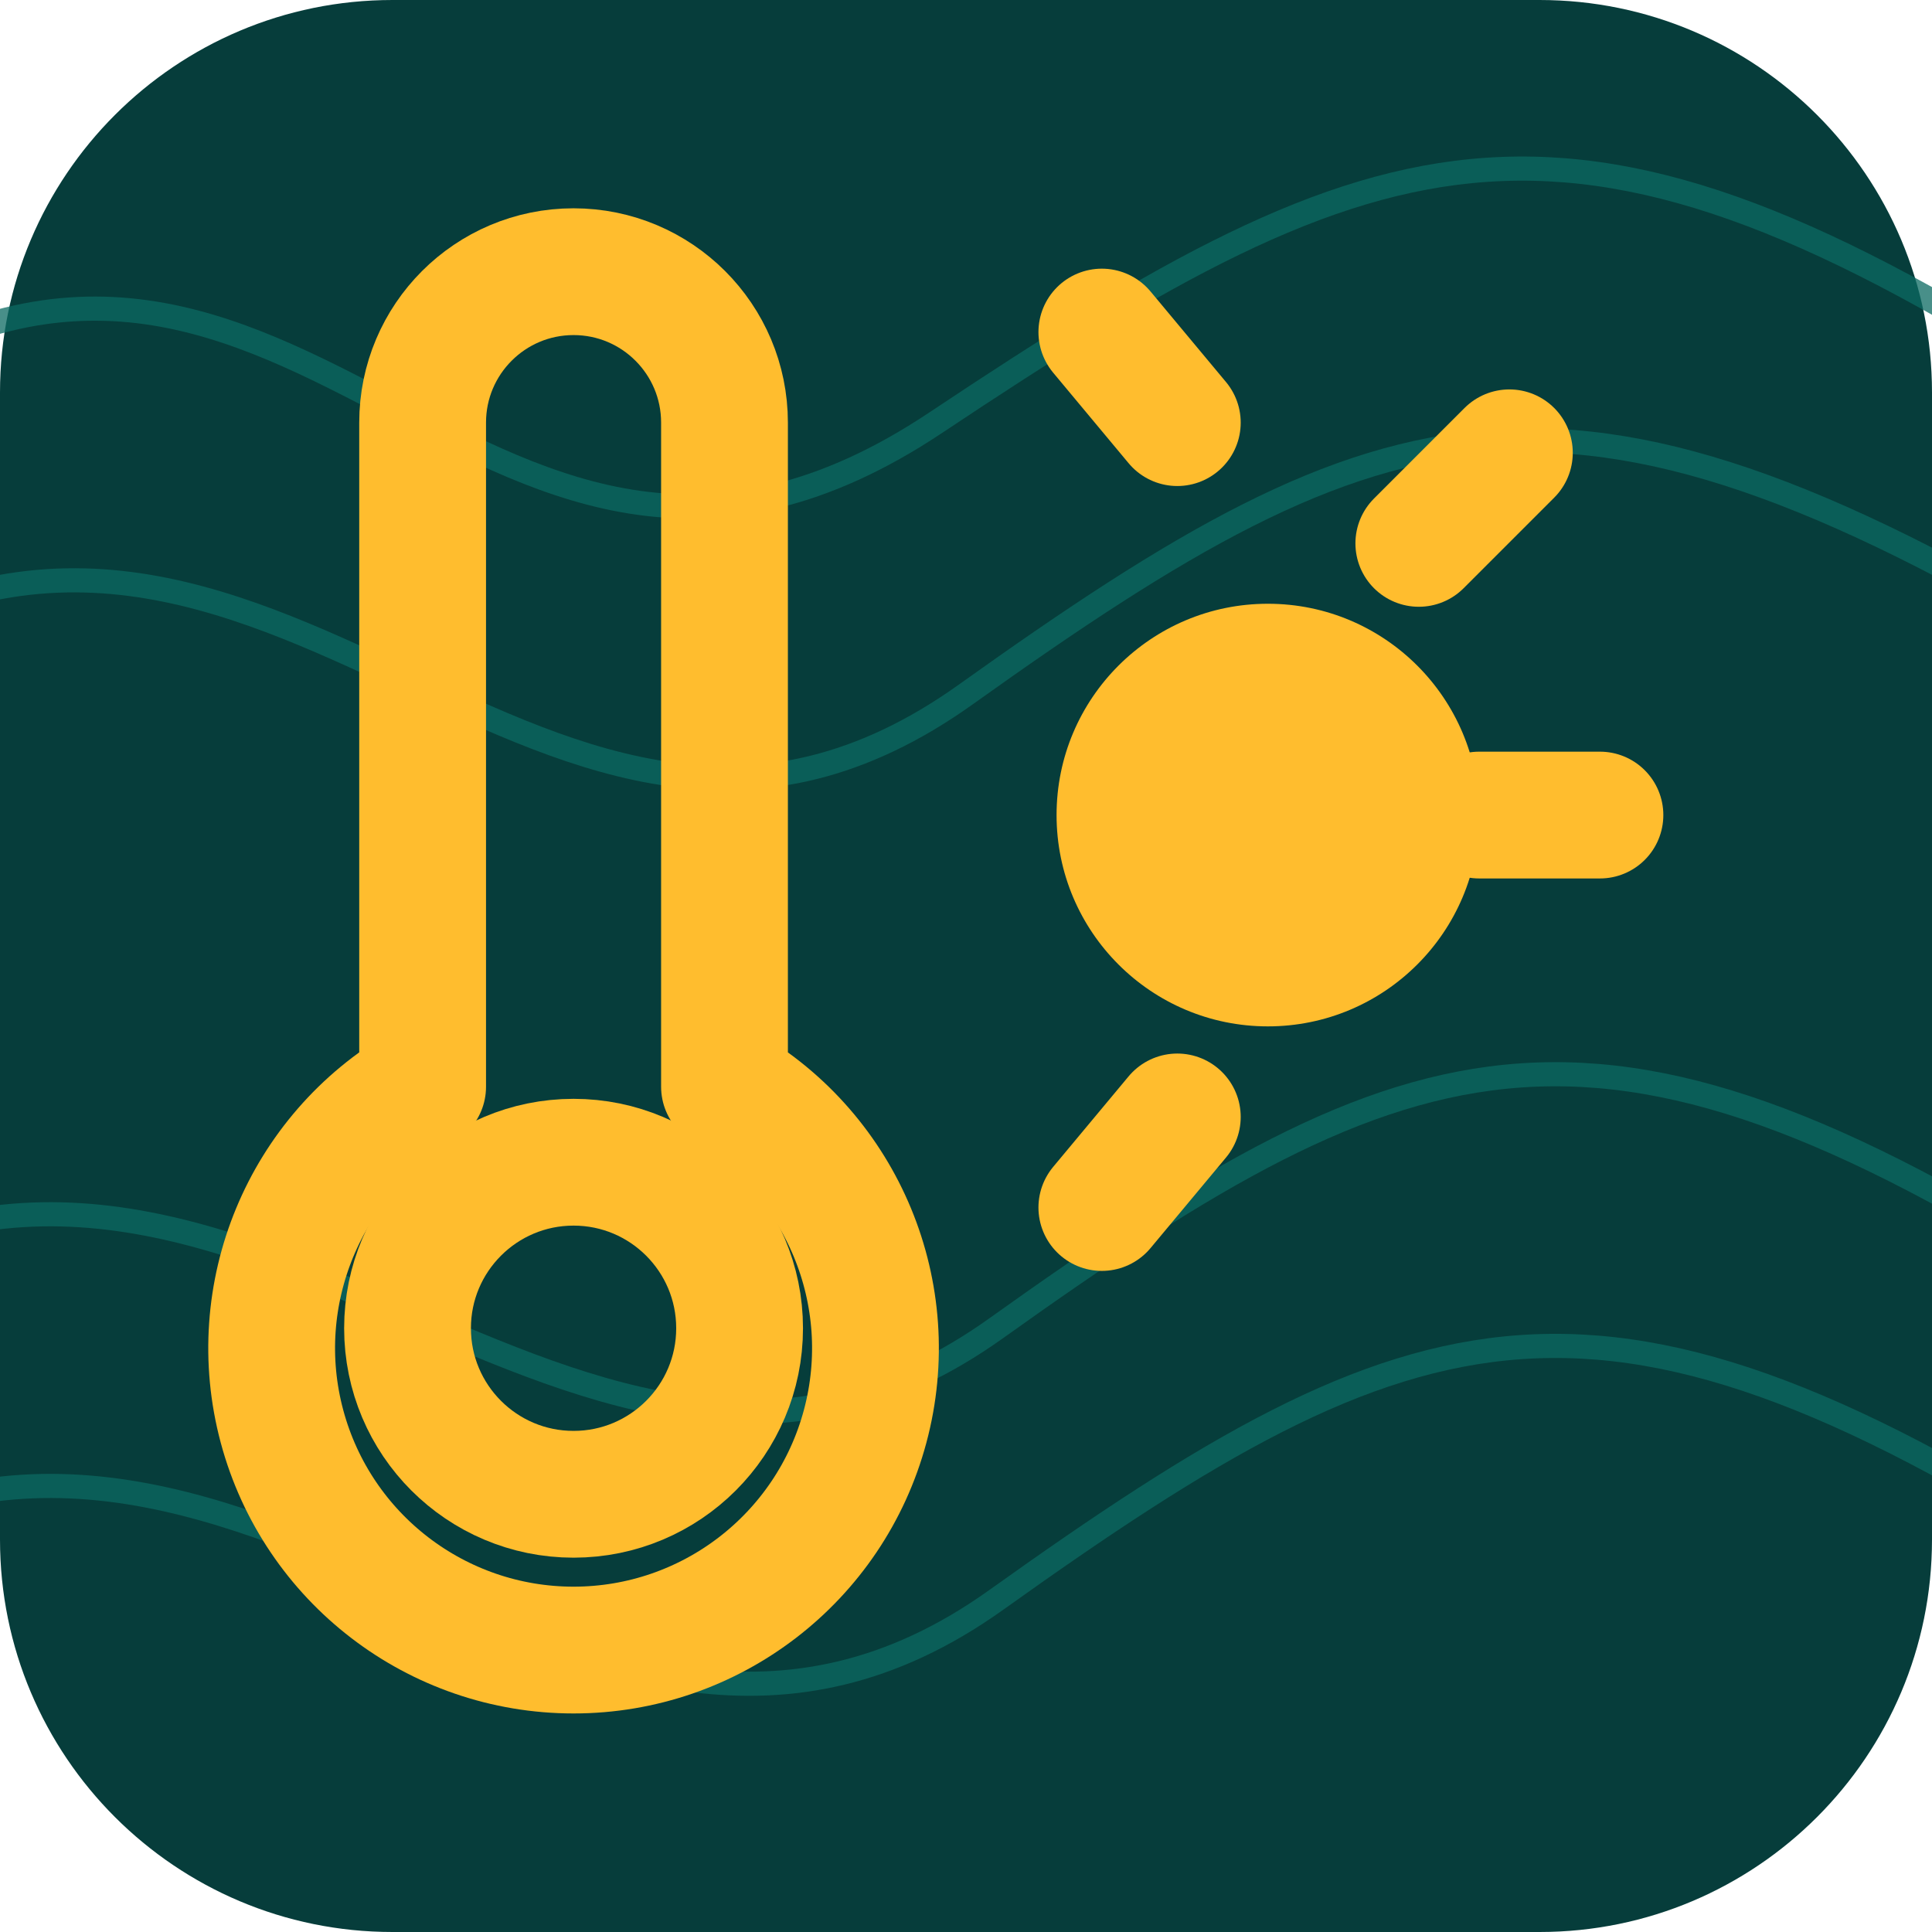
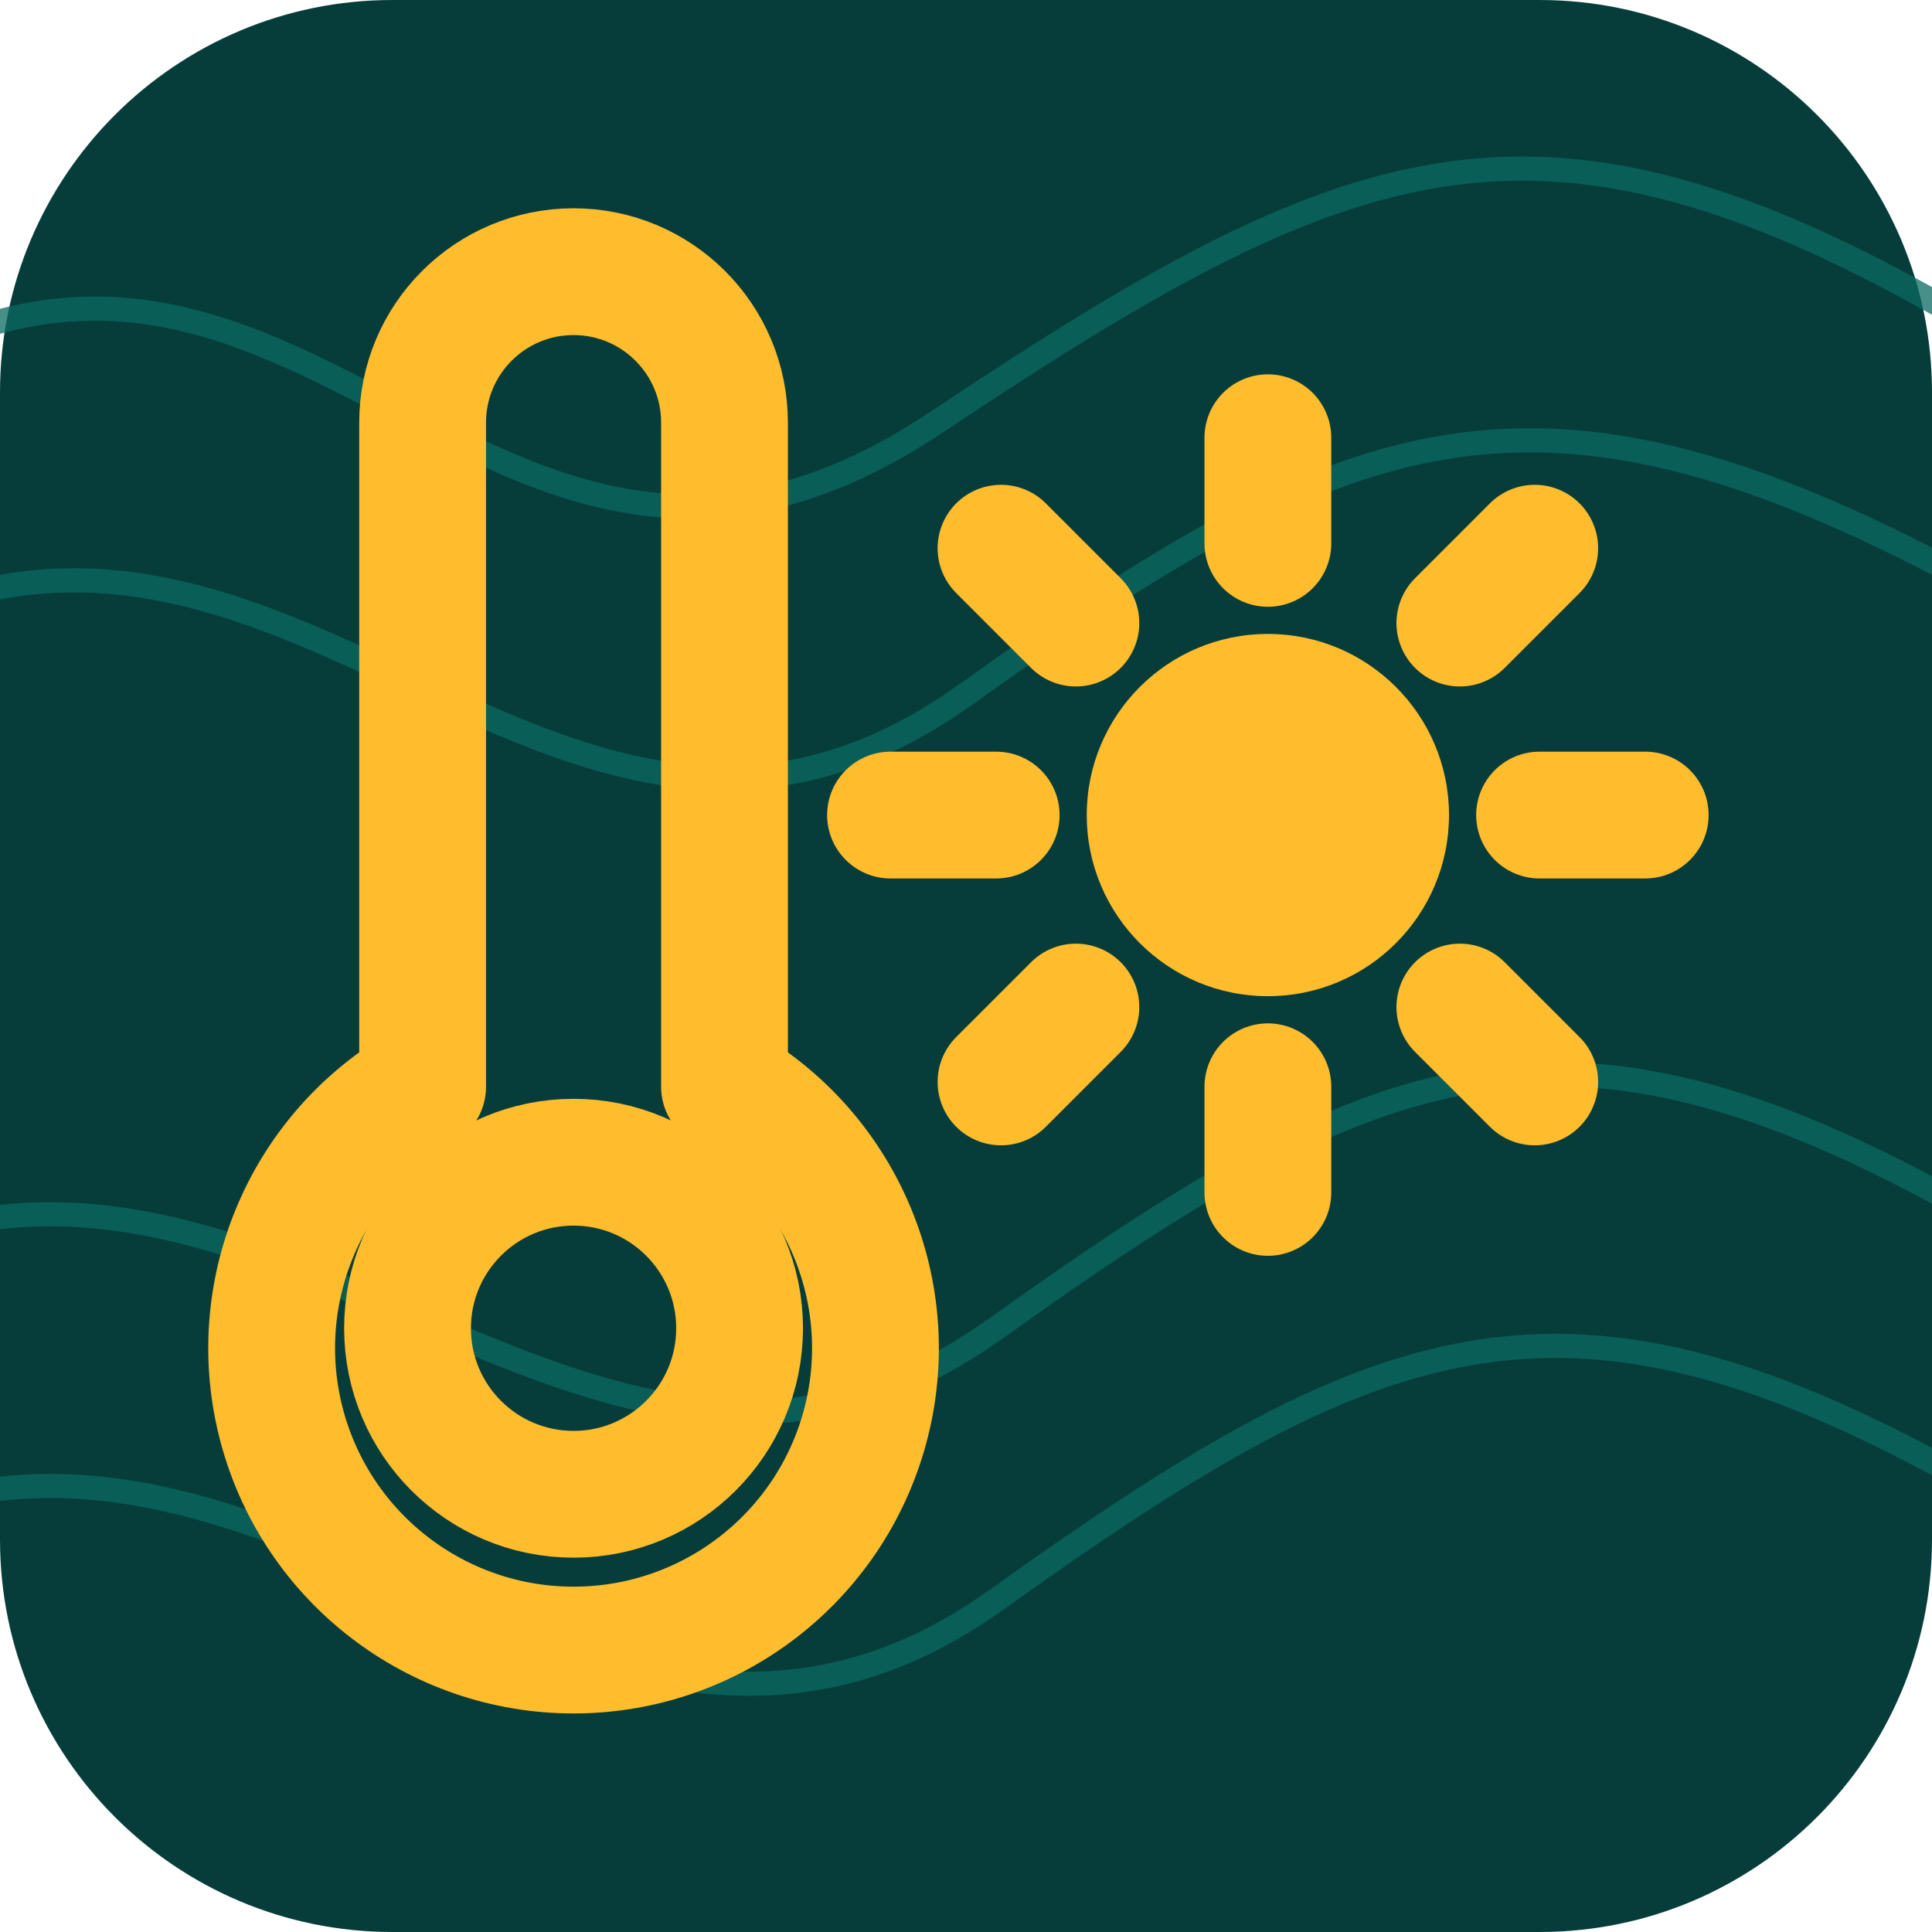
<svg xmlns="http://www.w3.org/2000/svg" viewBox="0 0 64 64">
  <rect width="64" height="64" rx="13" fill="#063d3b" />
  <g fill="none" stroke="#0b6961" stroke-width="0.8" opacity="0.75">
    <path d="M-5 13 C10 3 16 24 31 14 S52 2 69 13" />
    <path d="M-6 22 C9 12 18 33 32 23 S52 11 70 22" />
    <path d="M-7 43 C8 33 19 54 33 44 S53 32 70 43" />
    <path d="M-7 52 C8 42 19 63 33 53 S53 41 70 52" />
  </g>
  <g fill="none" stroke="#ffbd2e" stroke-width="4.2" stroke-linecap="round" stroke-linejoin="round">
    <path d="M24 14 a5 5 0 0 0-10 0 v22 a10 10 0 1 0 10 0 Z" />
    <circle cx="19" cy="44" r="5.5" />
-     <path d="M39 14 l-2.5-3 M47 18 l3-3 M49 27 h4 M39 37 l-2.5 3" />
+     <path d="M51 27L54.5 27 M48.36 33.36L50.84 35.84 M42 36L42 39.5 M35.64 33.36L33.16 35.84 M33 27L29.5 27 M35.64 20.64L33.16 18.16 M42 18L42 14.5 M48.36 20.64L50.84 18.16" />
  </g>
-   <circle cx="42" cy="27" r="7" fill="#ffbd2e" />
+   <circle cx="42" cy="27" r="6" fill="#ffbd2e" />
</svg>
